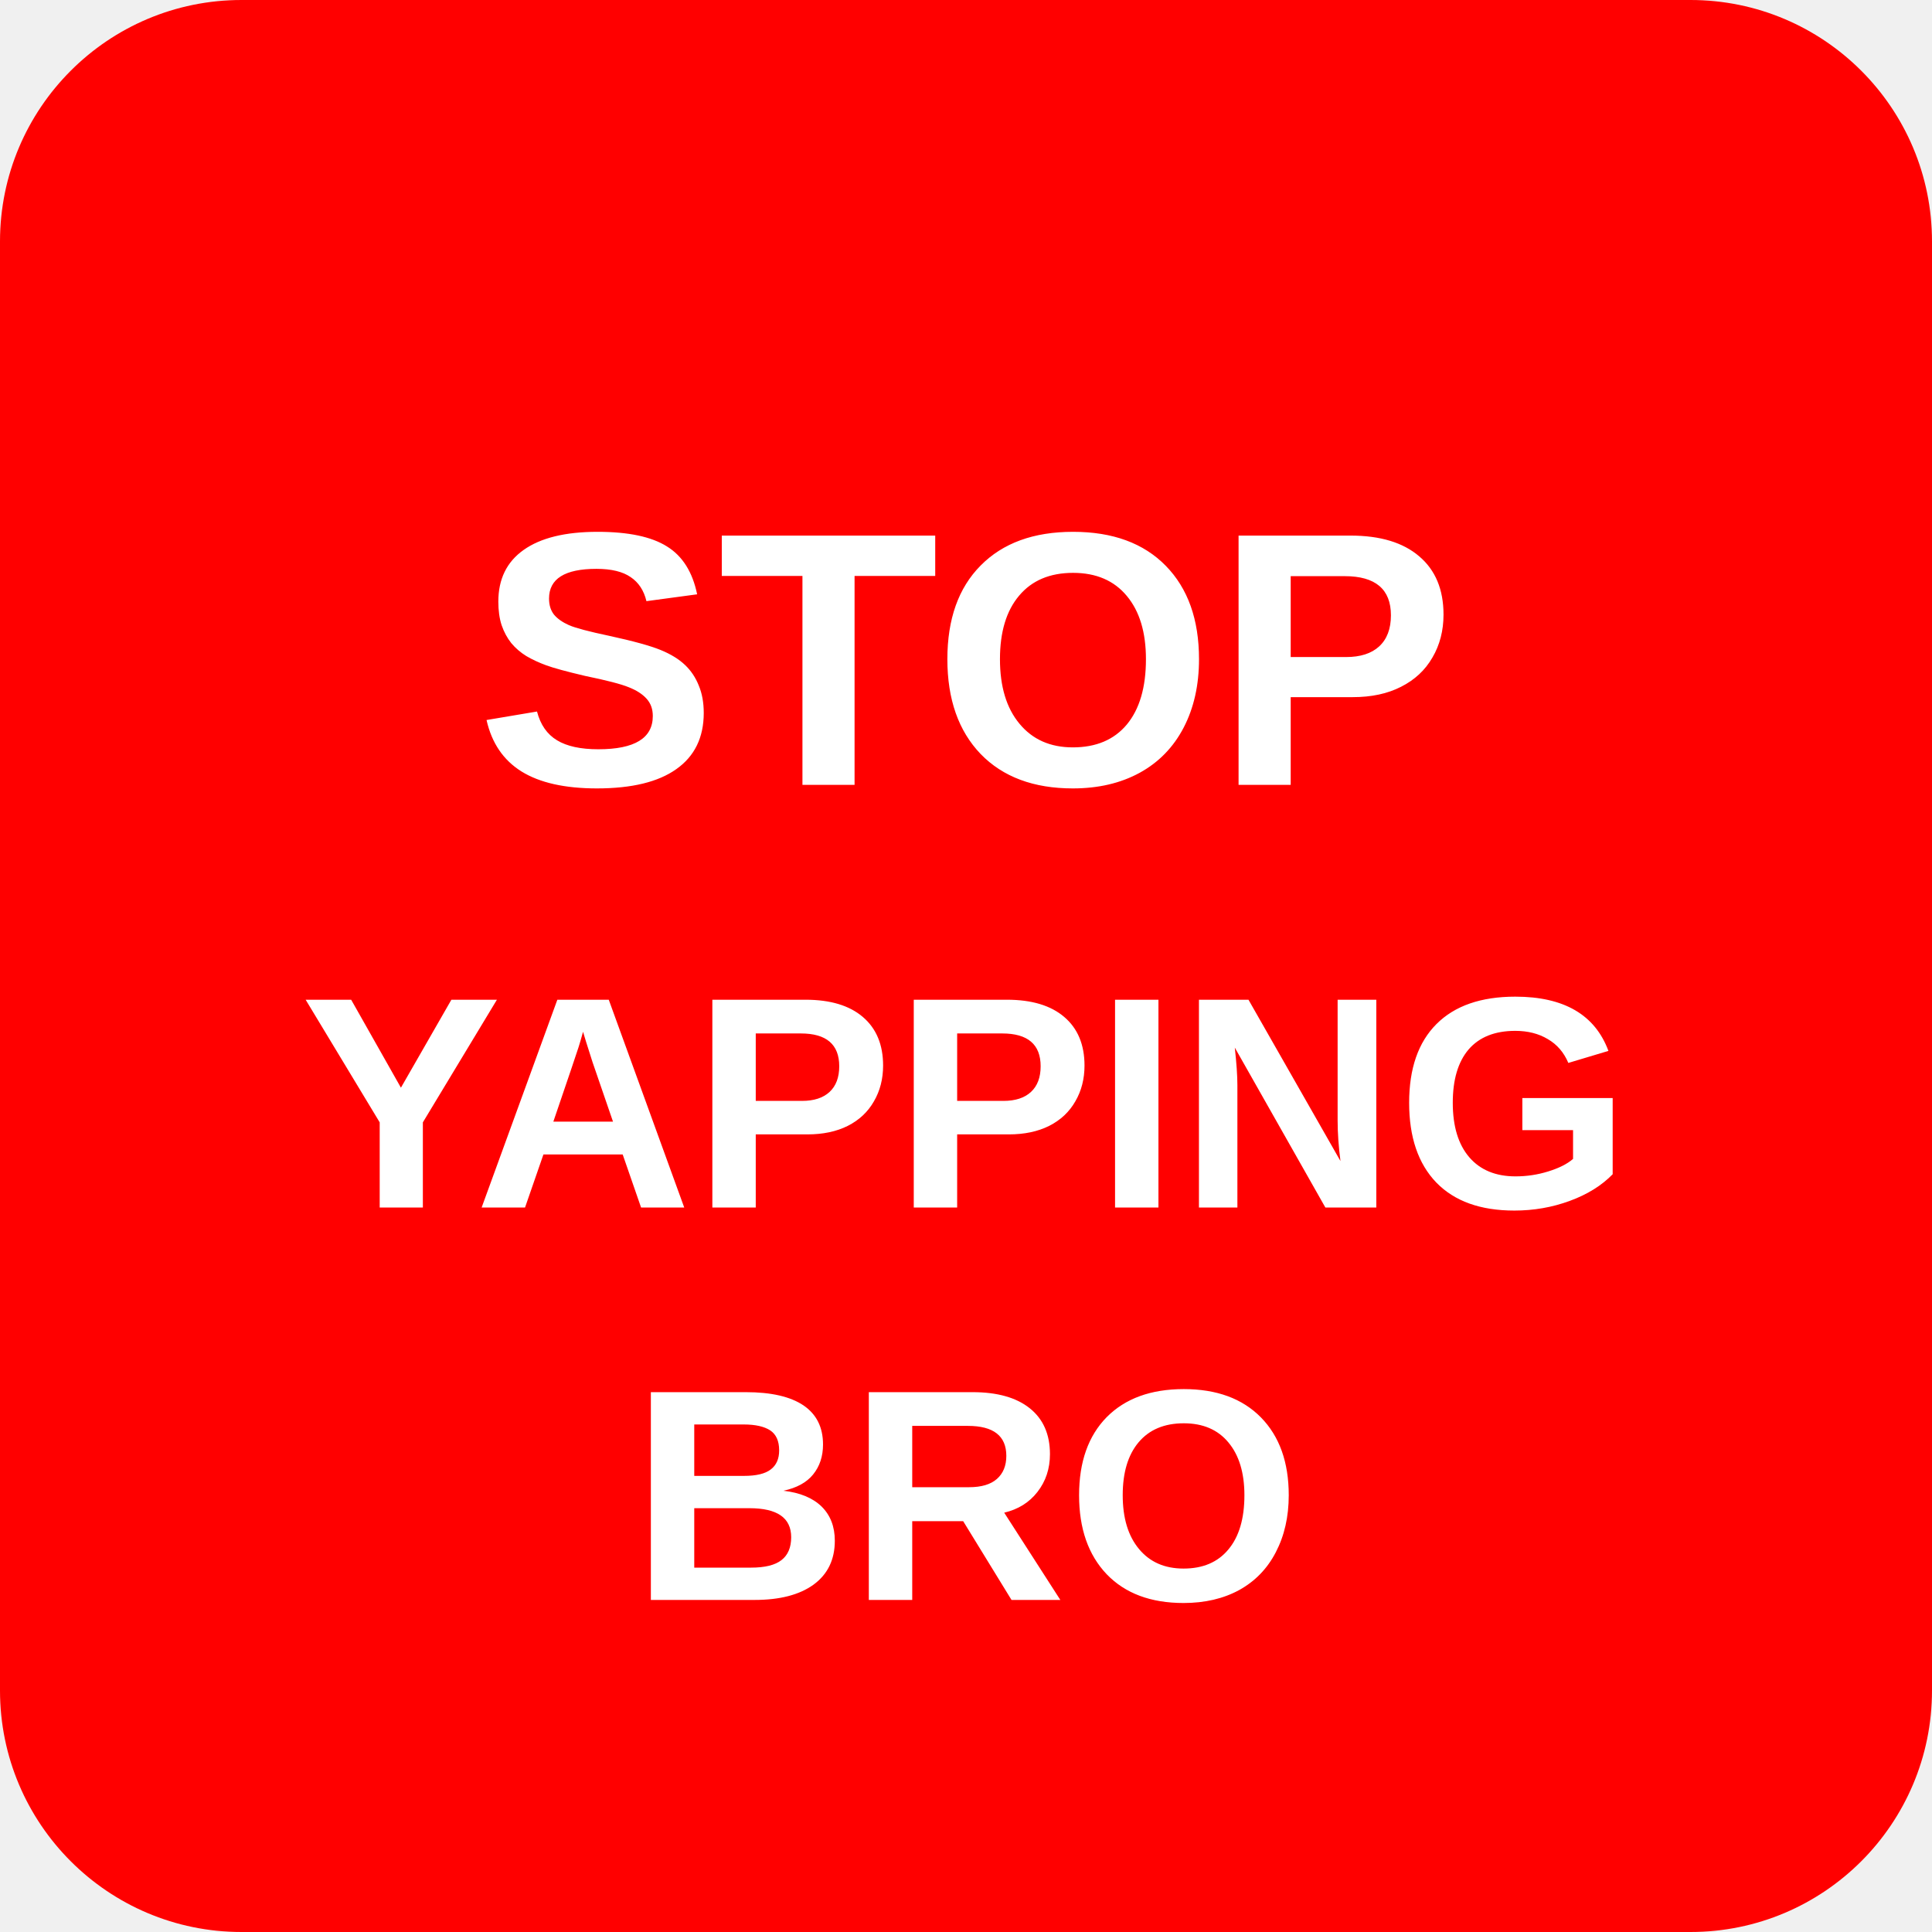
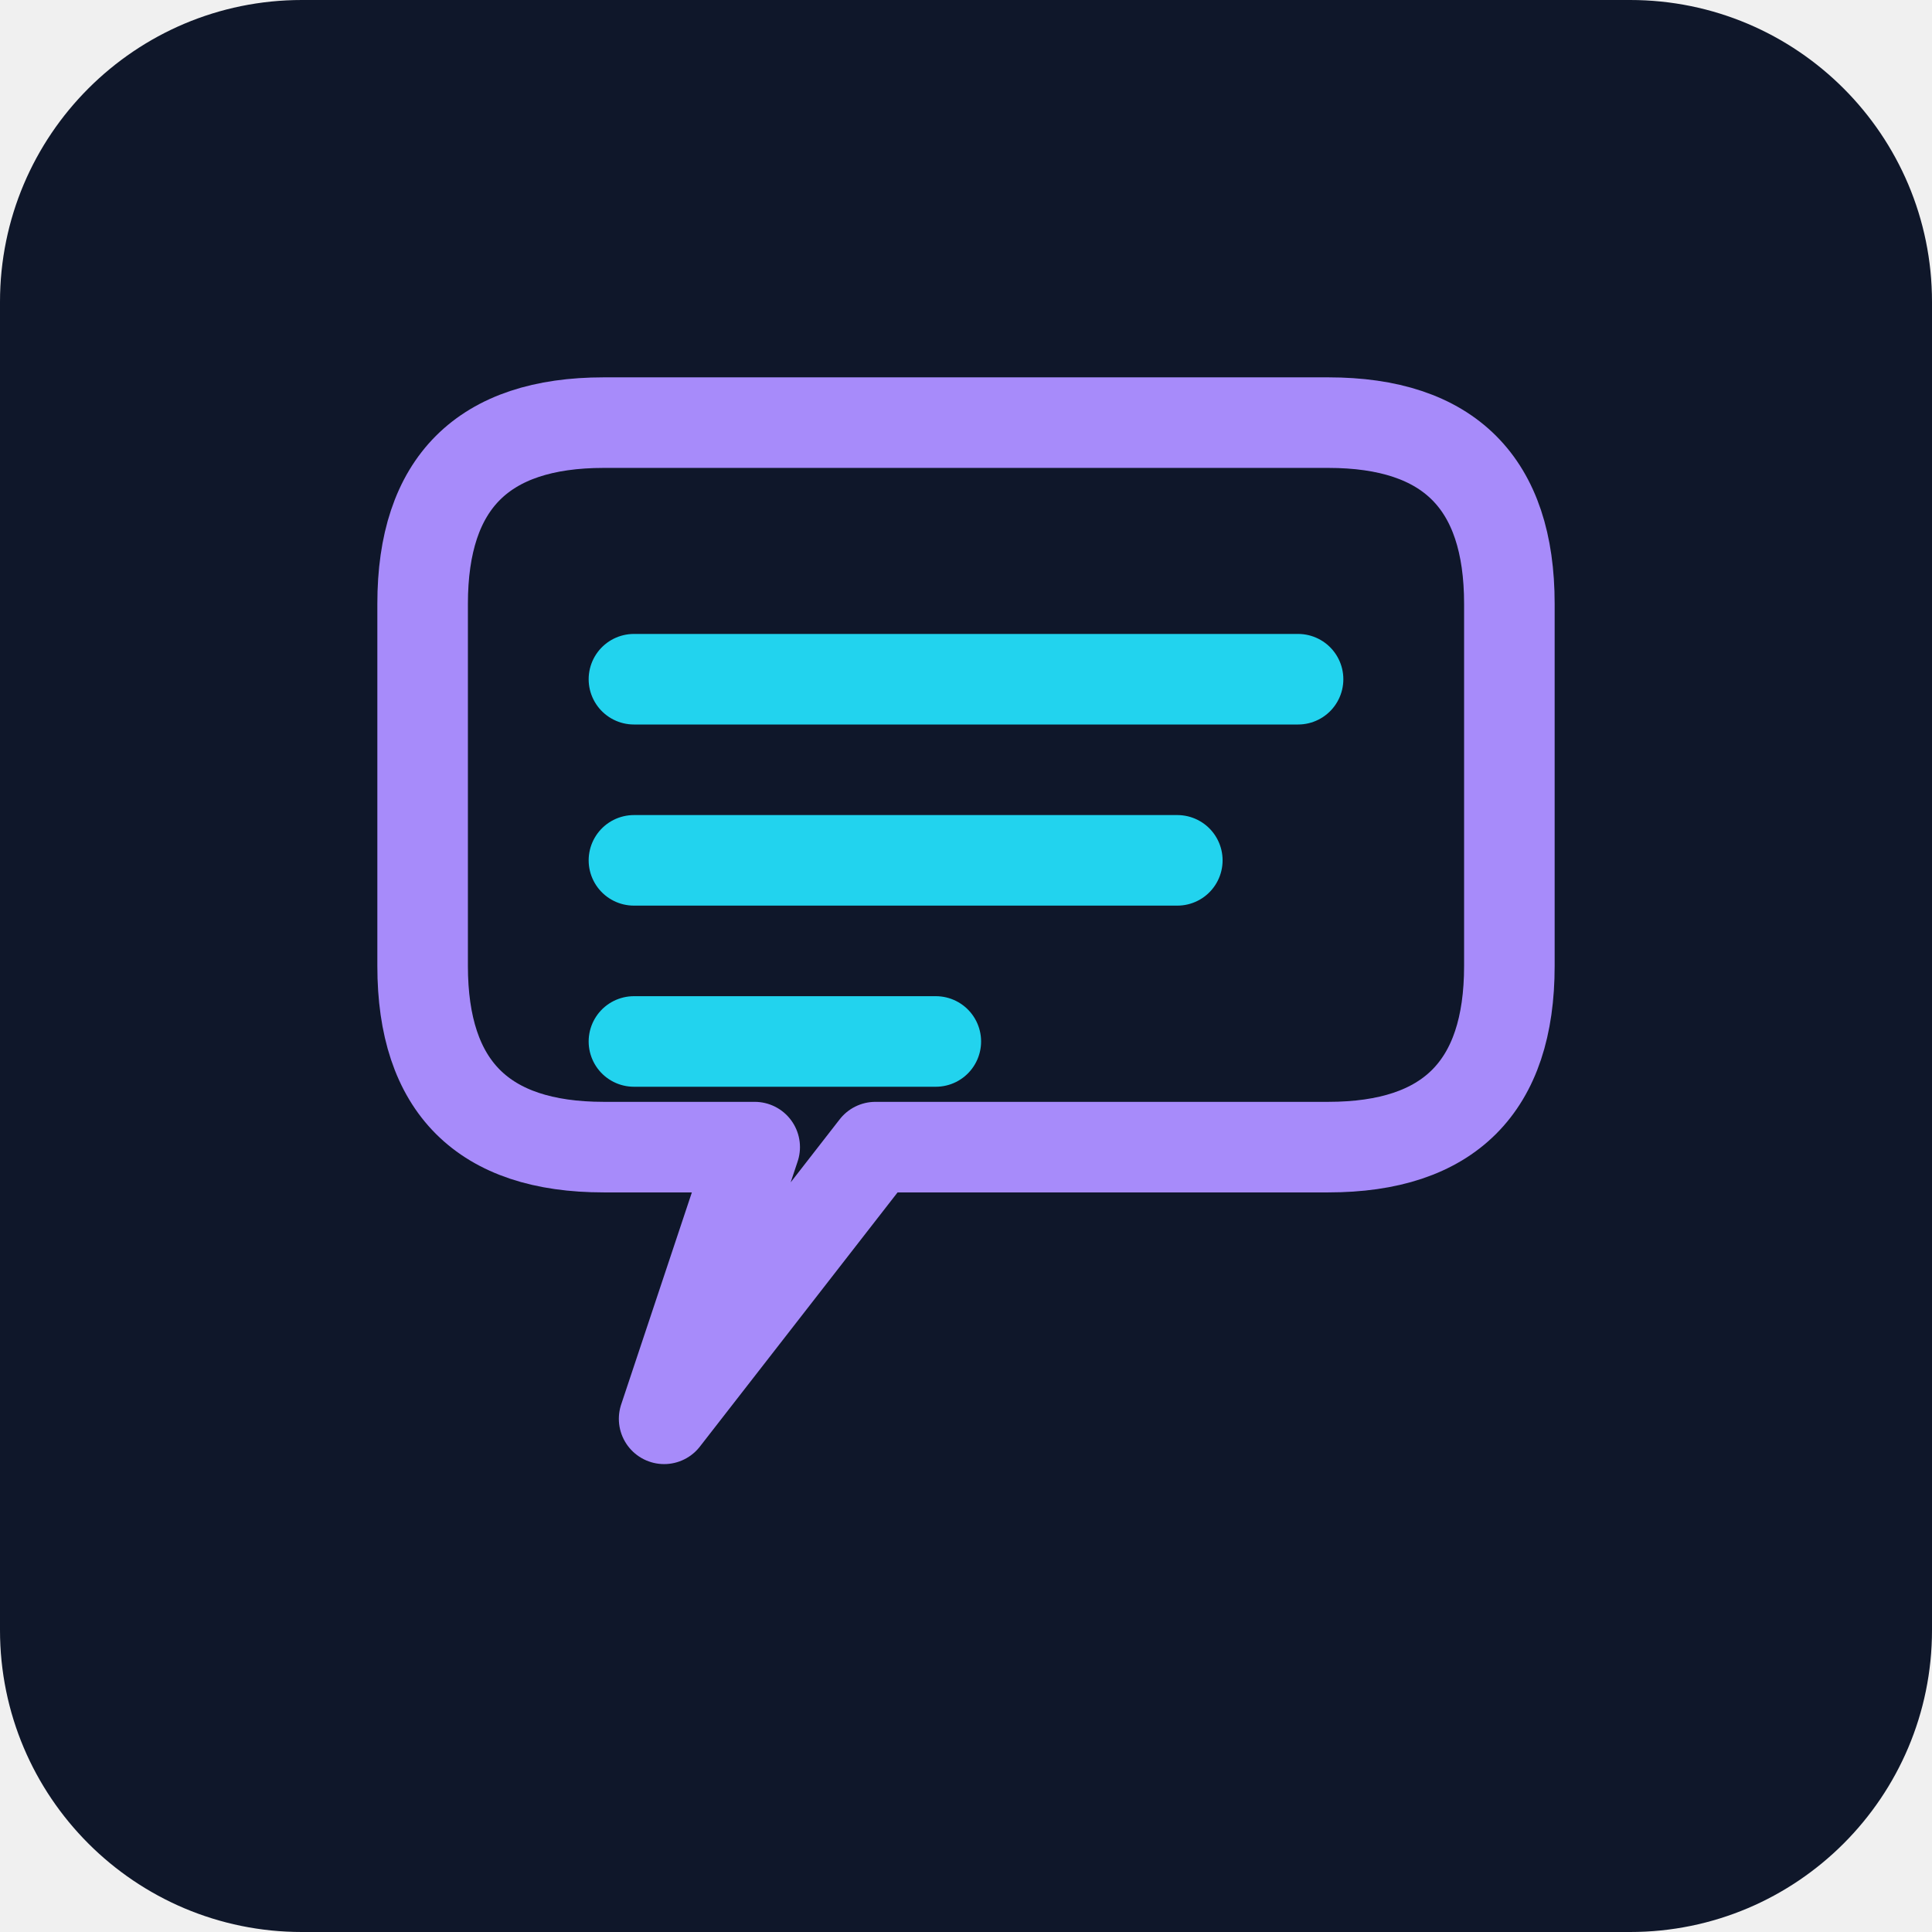
<svg xmlns="http://www.w3.org/2000/svg" viewBox="0 0 128 128">
-   <rect width="128" height="128" rx="16" fill="#FF0000" />
-   <text x="64" y="52" text-anchor="middle" font-family="Arial, sans-serif" font-weight="bold" font-size="24" fill="white">STOP</text>
-   <text x="64" y="80" text-anchor="middle" font-family="Arial, sans-serif" font-weight="bold" font-size="20" fill="white">YAPPING</text>
-   <text x="64" y="106" text-anchor="middle" font-family="Arial, sans-serif" font-weight="bold" font-size="20" fill="white">BRO</text>
+   <rect width="128" height="128" rx="20" fill="#0f172a" />
+   <path d="M 40 28 L 88 28 Q 100 28 100 40 L 100 64 Q 100 76 88 76 L 58 76 L 44 94 L 50 76 L 40 76 Q 28 76 28 64 L 28 40 Q 28 28 40 28 Z" fill="none" stroke="#a78bfa" stroke-width="6" stroke-linejoin="round" stroke-linecap="round" />
+   <path d="M 42 45 L 86 45 M 42 57 L 78 57 M 42 69 L 62 69" fill="none" stroke="#22d3ee" stroke-width="6" stroke-linecap="round" />
</svg>
